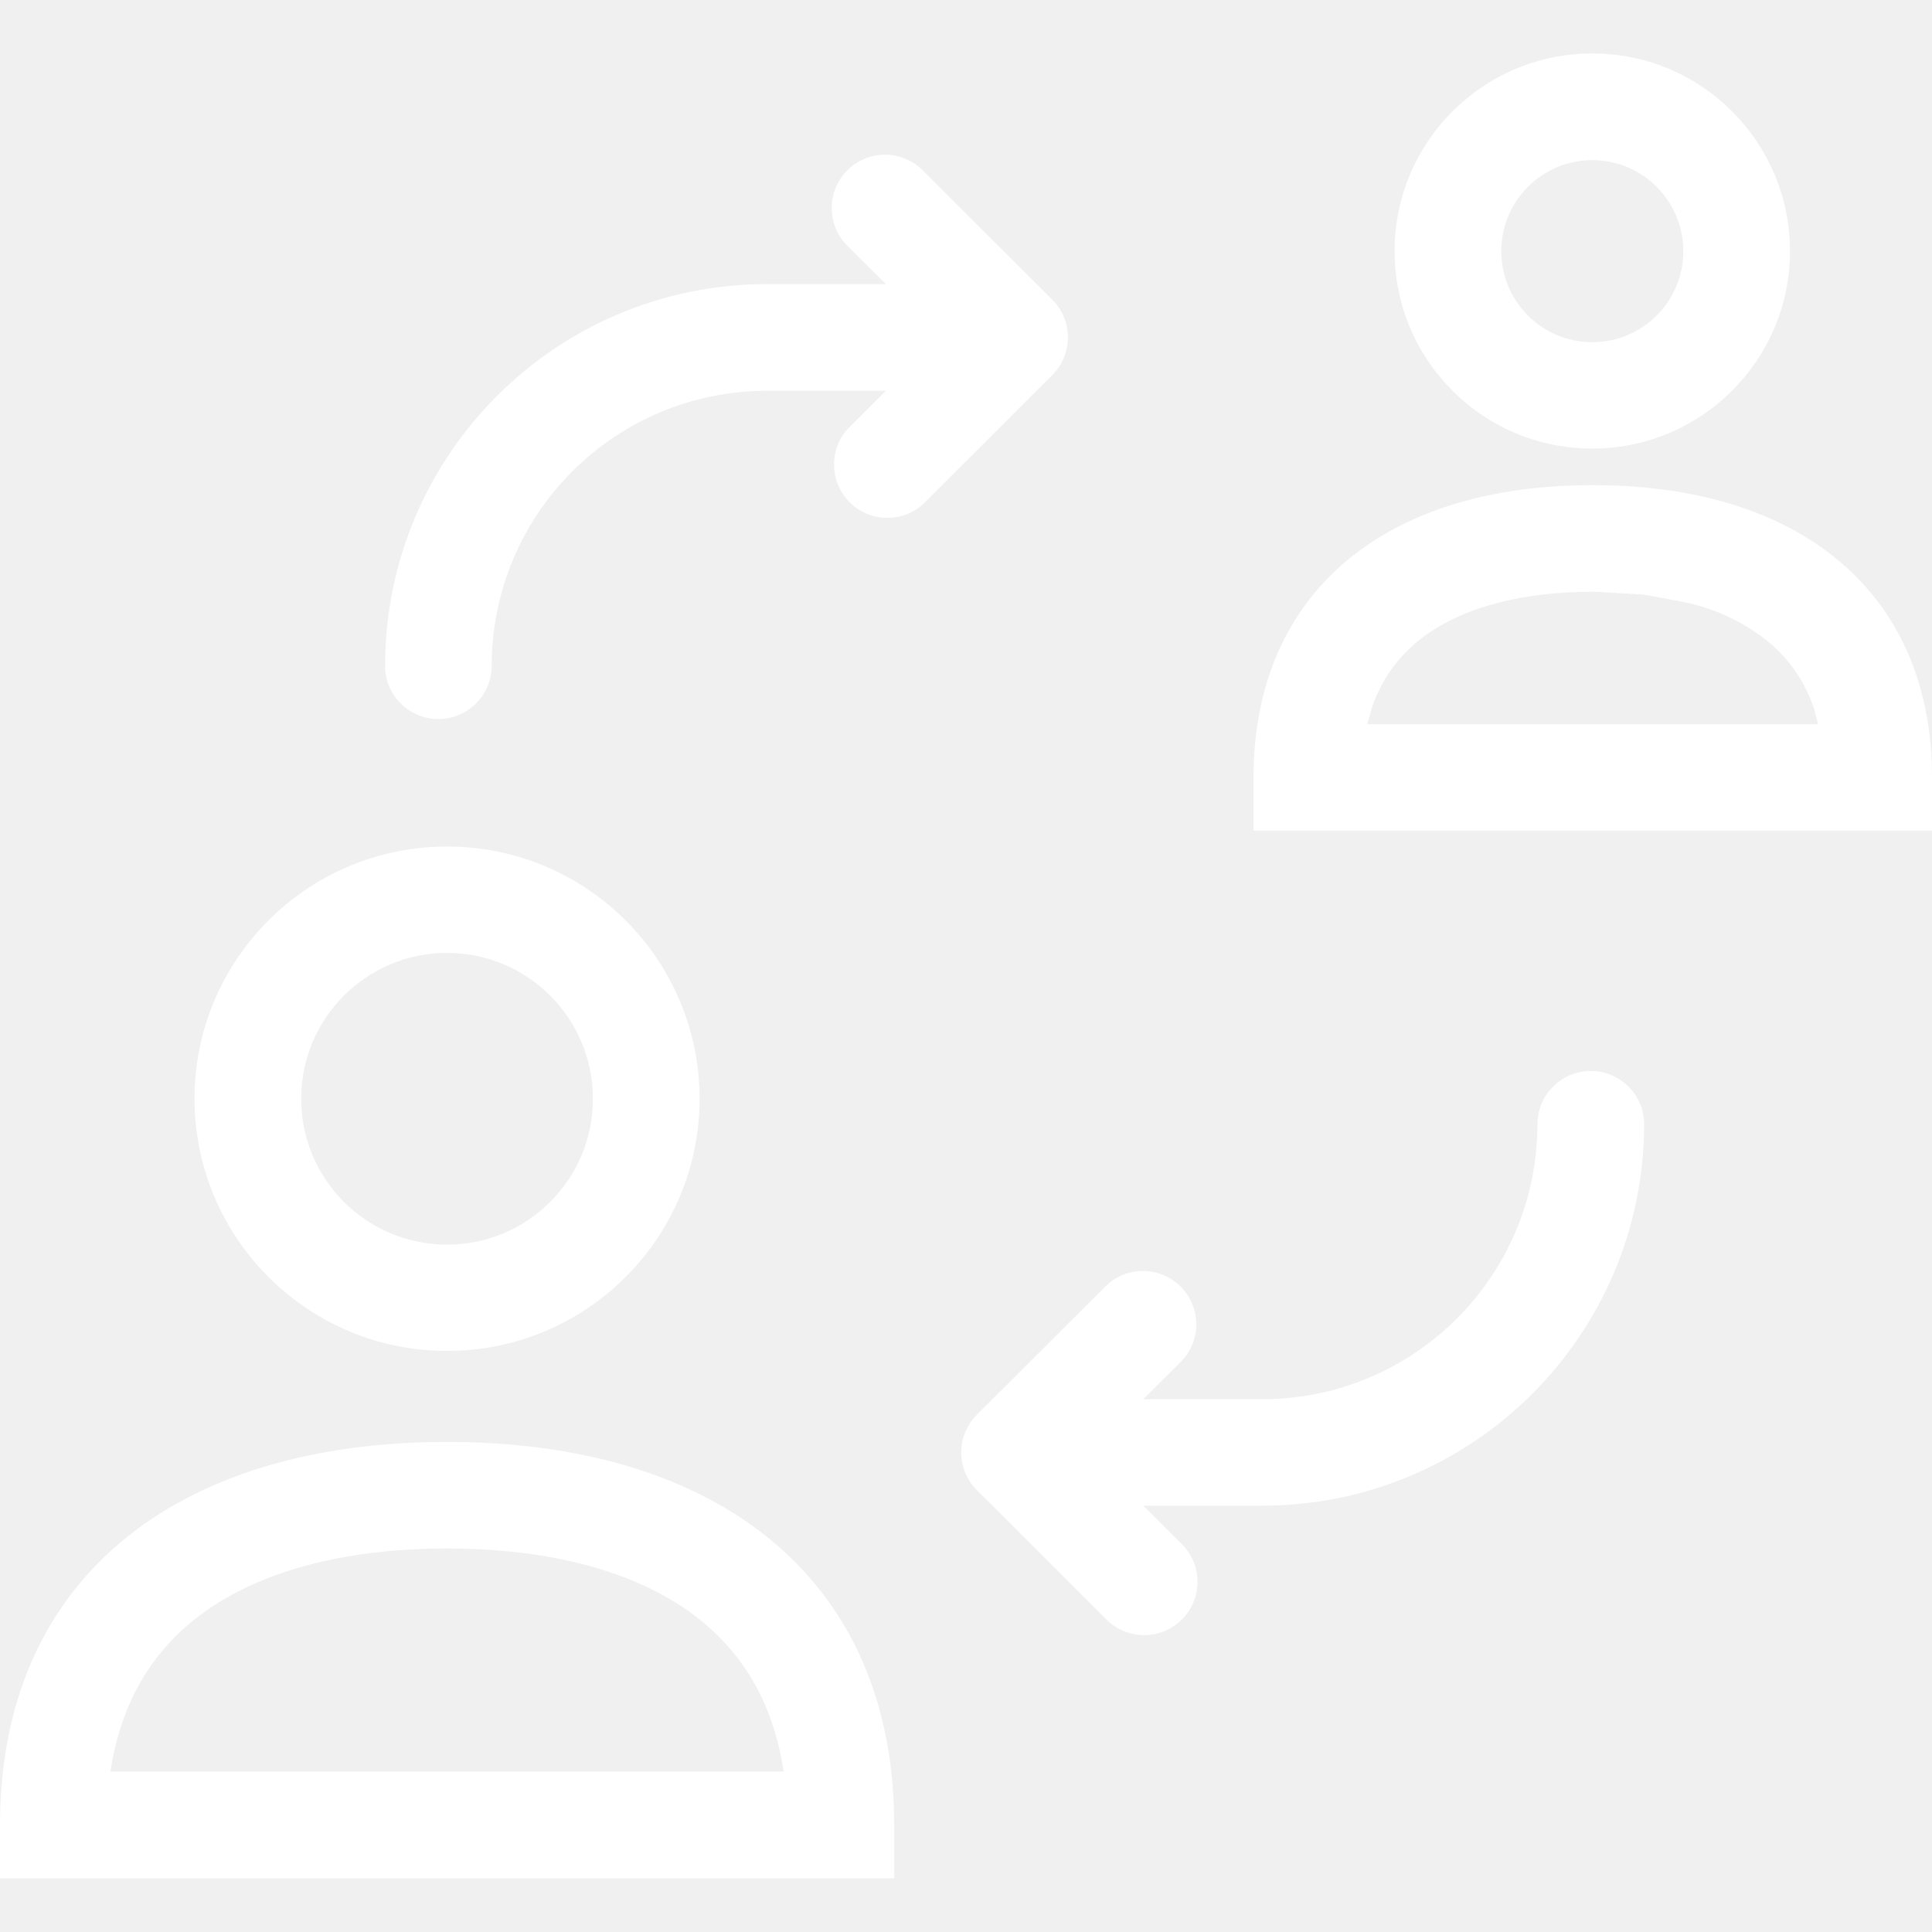
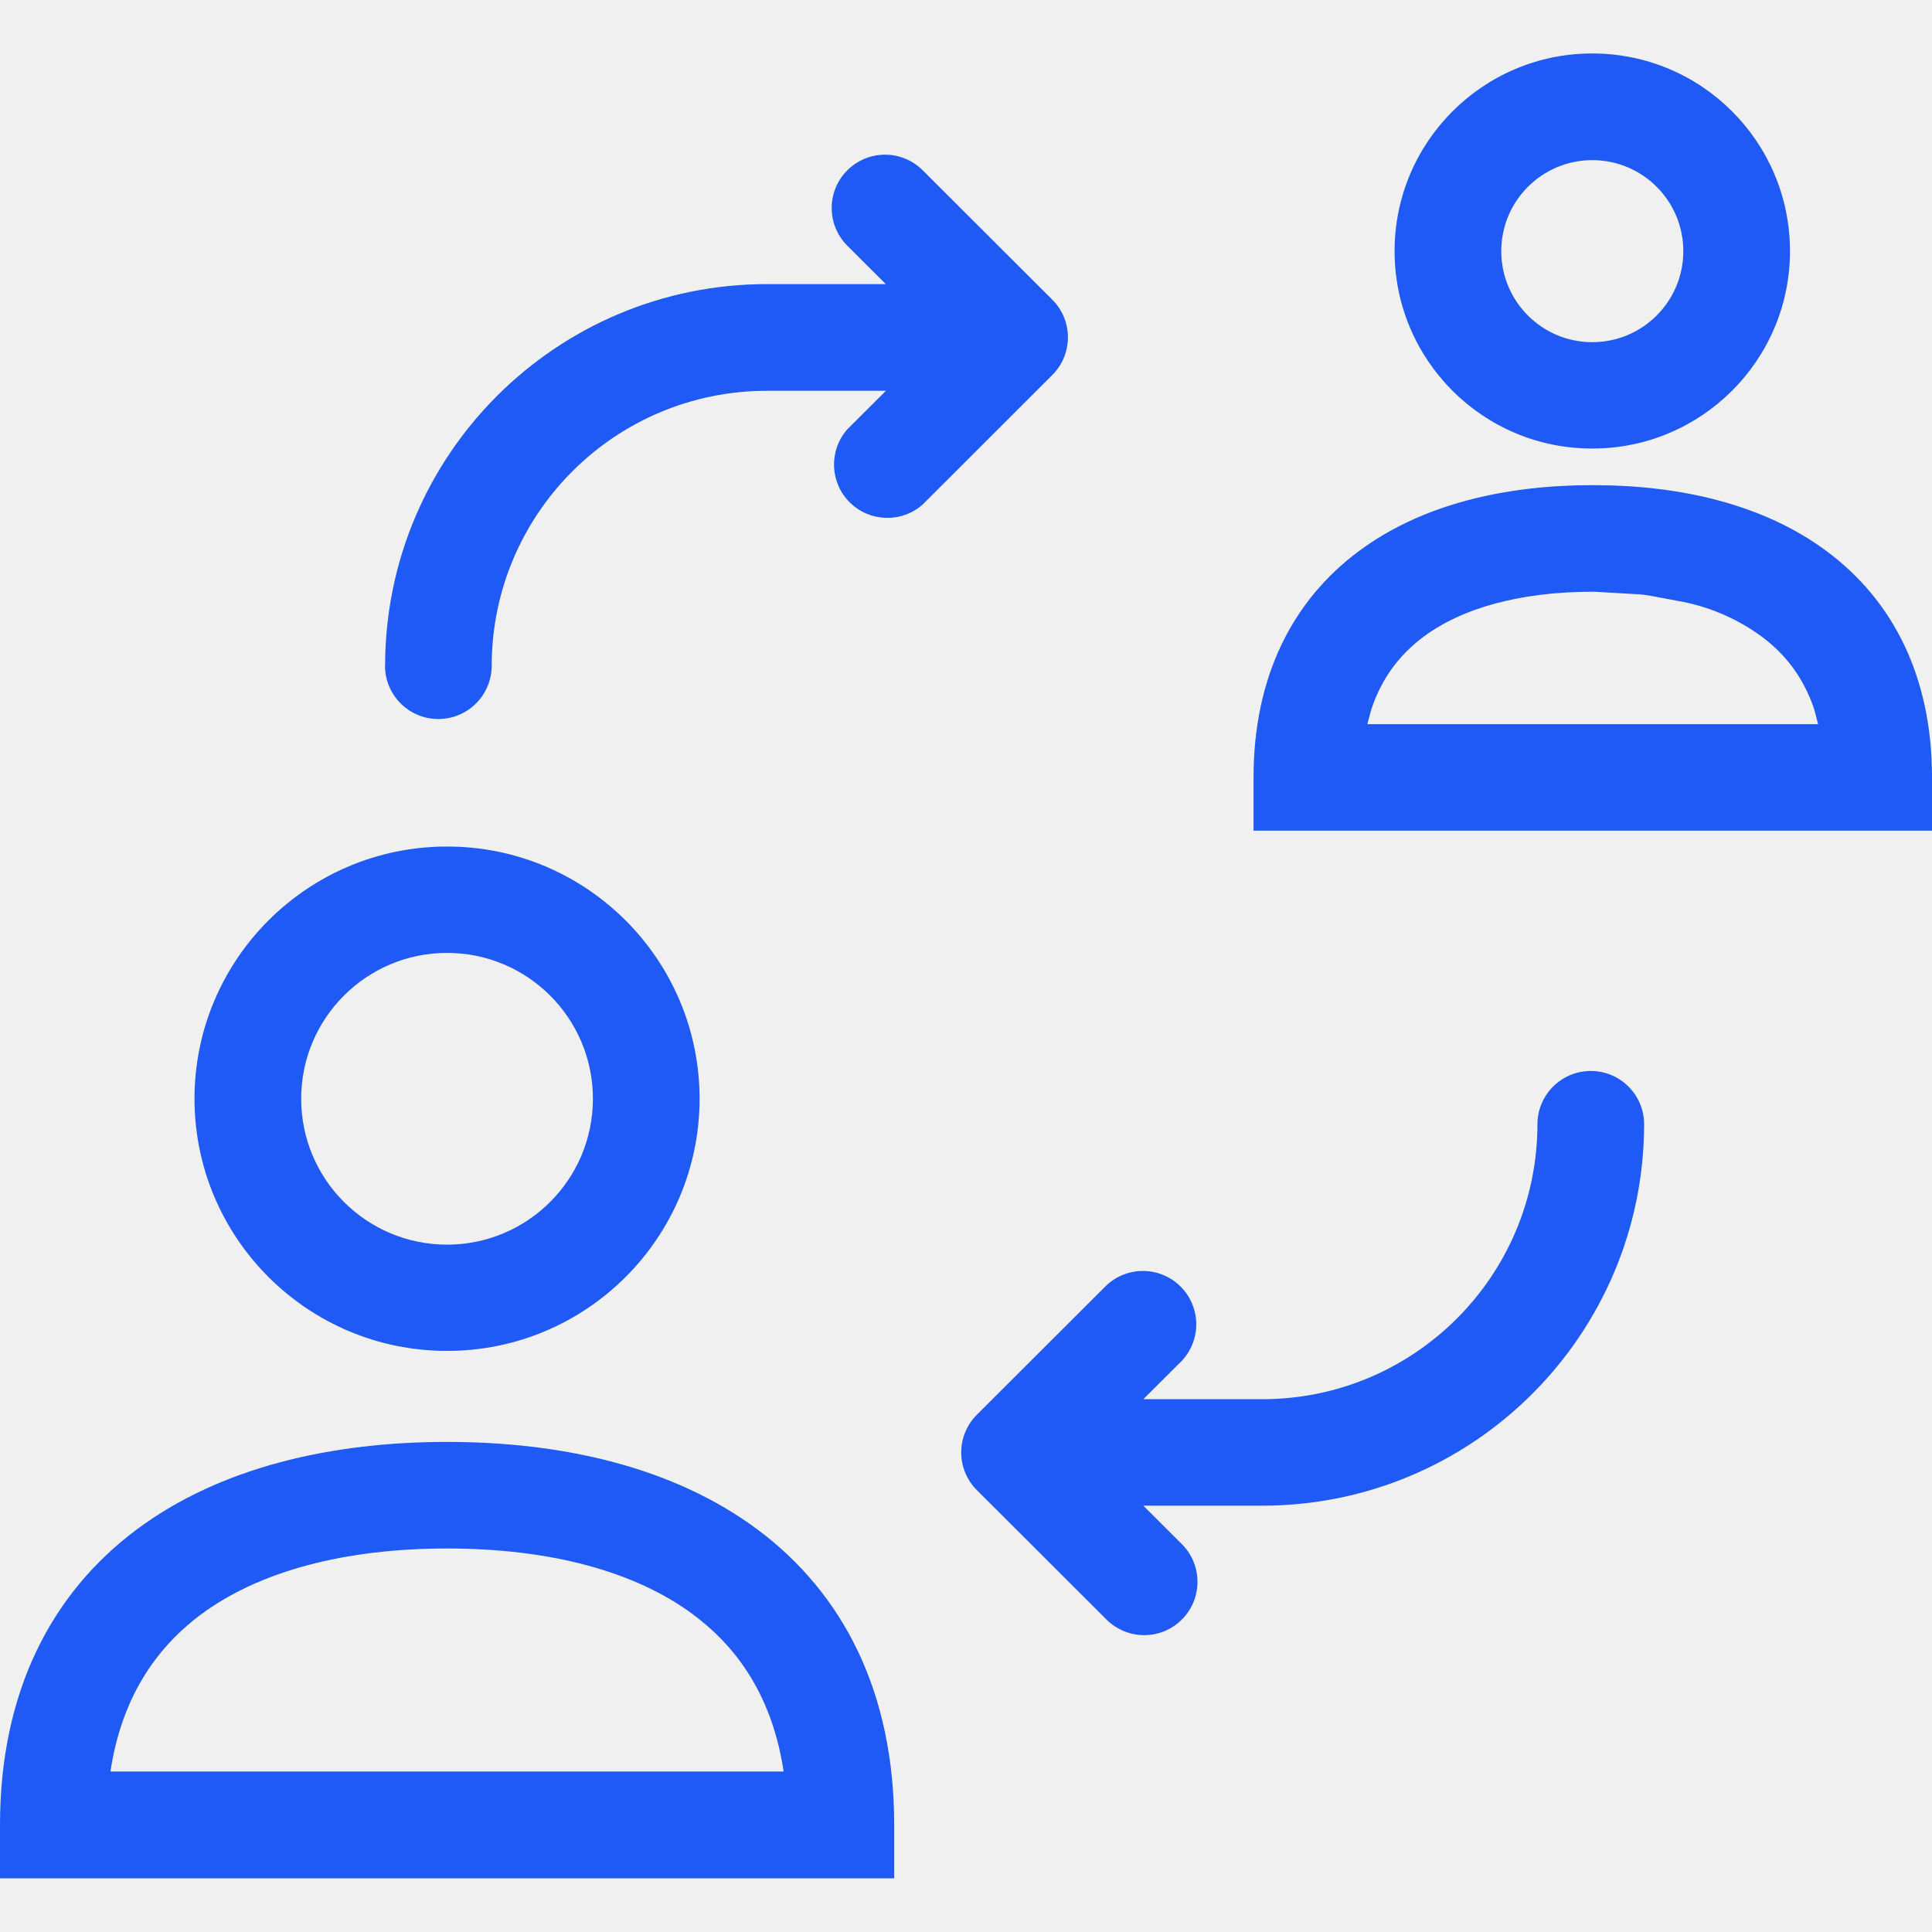
<svg xmlns="http://www.w3.org/2000/svg" width="18" height="18">
-   <path d="M0 17.5v-.496c0-1.235.474-2.158 1.275-2.755.78-.581 1.816-.815 2.89-.815 1.075 0 2.11.234 2.891.815.802.597 1.275 1.519 1.275 2.755v.496H0zm6.461-2.456c-.548-.408-1.345-.617-2.295-.617s-1.749.209-2.297.617c-.427.32-.738.785-.84 1.461h6.272c-.102-.676-.412-1.142-.84-1.46zm3.847.044-1.207-1.205a.496.496 0 0 1 0-.702l1.207-1.205a.497.497 0 0 1 .703.702l-.359.358h1.107a2.564 2.564 0 0 0 2.565-2.561.497.497 0 0 1 .994 0 3.558 3.558 0 0 1-3.56 3.553h-1.106l.36.359a.496.496 0 1 1-.704.701zm-8.496-4.851a2.352 2.352 0 0 1 2.353-2.35 2.352 2.352 0 0 1 2.353 2.35 2.352 2.352 0 0 1-2.353 2.349 2.352 2.352 0 0 1-2.353-2.35zm3.712 0a1.359 1.359 0 0 0-2.718 0 1.358 1.358 0 0 0 2.718 0zm6.155-2.498v-.496c0-.934.36-1.645.978-2.106.597-.445 1.381-.617 2.177-.617h.01c.796 0 1.58.172 2.177.617.619.461.979 1.171.979 2.106v.496h-6.321zm5.26-.992-.036-.137c-.1-.3-.272-.517-.487-.677a1.856 1.856 0 0 0-.728-.324l-.32-.06a1.296 1.296 0 0 0-.083-.011l-.431-.025h-.013c-.668 0-1.214.148-1.579.42-.214.16-.387.377-.486.677l-.037.137h4.2zM3.588 6.2a3.558 3.558 0 0 1 3.56-3.553h1.105l-.359-.358a.496.496 0 1 1 .703-.702l1.207 1.205a.496.496 0 0 1 0 .702L8.597 4.7a.497.497 0 0 1-.703-.7l.36-.359H7.146a2.564 2.564 0 0 0-2.565 2.561.497.497 0 0 1-.994 0zm11.67-.667.027.004h.008a1.26 1.26 0 0 1-.034-.004zM12.993 2.34a1.841 1.841 0 0 1 3.684 0 1.841 1.841 0 0 1-1.842 1.839 1.84 1.84 0 0 1-1.842-1.839zm2.69 0a.848.848 0 0 0-1.696 0 .847.847 0 0 0 1.696 0z" fill="#fff" />
+   <path d="M0 17.5v-.496c0-1.235.474-2.158 1.275-2.755.78-.581 1.816-.815 2.89-.815 1.075 0 2.11.234 2.891.815.802.597 1.275 1.519 1.275 2.755v.496H0zm6.461-2.456c-.548-.408-1.345-.617-2.295-.617s-1.749.209-2.297.617c-.427.32-.738.785-.84 1.461h6.272c-.102-.676-.412-1.142-.84-1.46zm3.847.044-1.207-1.205a.496.496 0 0 1 0-.702l1.207-1.205a.497.497 0 0 1 .703.702l-.359.358h1.107a2.564 2.564 0 0 0 2.565-2.561.497.497 0 0 1 .994 0 3.558 3.558 0 0 1-3.56 3.553h-1.106l.36.359a.496.496 0 1 1-.704.701zm-8.496-4.851a2.352 2.352 0 0 1 2.353-2.35 2.352 2.352 0 0 1 2.353 2.35 2.352 2.352 0 0 1-2.353 2.349 2.352 2.352 0 0 1-2.353-2.35zm3.712 0a1.359 1.359 0 0 0-2.718 0 1.358 1.358 0 0 0 2.718 0zm6.155-2.498v-.496c0-.934.36-1.645.978-2.106.597-.445 1.381-.617 2.177-.617h.01c.796 0 1.58.172 2.177.617.619.461.979 1.171.979 2.106v.496h-6.321zm5.26-.992-.036-.137c-.1-.3-.272-.517-.487-.677a1.856 1.856 0 0 0-.728-.324l-.32-.06a1.296 1.296 0 0 0-.083-.011l-.431-.025h-.013c-.668 0-1.214.148-1.579.42-.214.16-.387.377-.486.677l-.037.137h4.2zM3.588 6.2a3.558 3.558 0 0 1 3.56-3.553h1.105l-.359-.358a.496.496 0 1 1 .703-.702l1.207 1.205a.496.496 0 0 1 0 .702L8.597 4.7a.497.497 0 0 1-.703-.7l.36-.359H7.146a2.564 2.564 0 0 0-2.565 2.561.497.497 0 0 1-.994 0zm11.67-.667.027.004h.008a1.26 1.26 0 0 1-.034-.004zM12.993 2.34a1.841 1.841 0 0 1 3.684 0 1.841 1.841 0 0 1-1.842 1.839 1.84 1.84 0 0 1-1.842-1.839zm2.69 0a.848.848 0 0 0-1.696 0 .847.847 0 0 0 1.696 0z" fill="#1f5af6" />
</svg>
